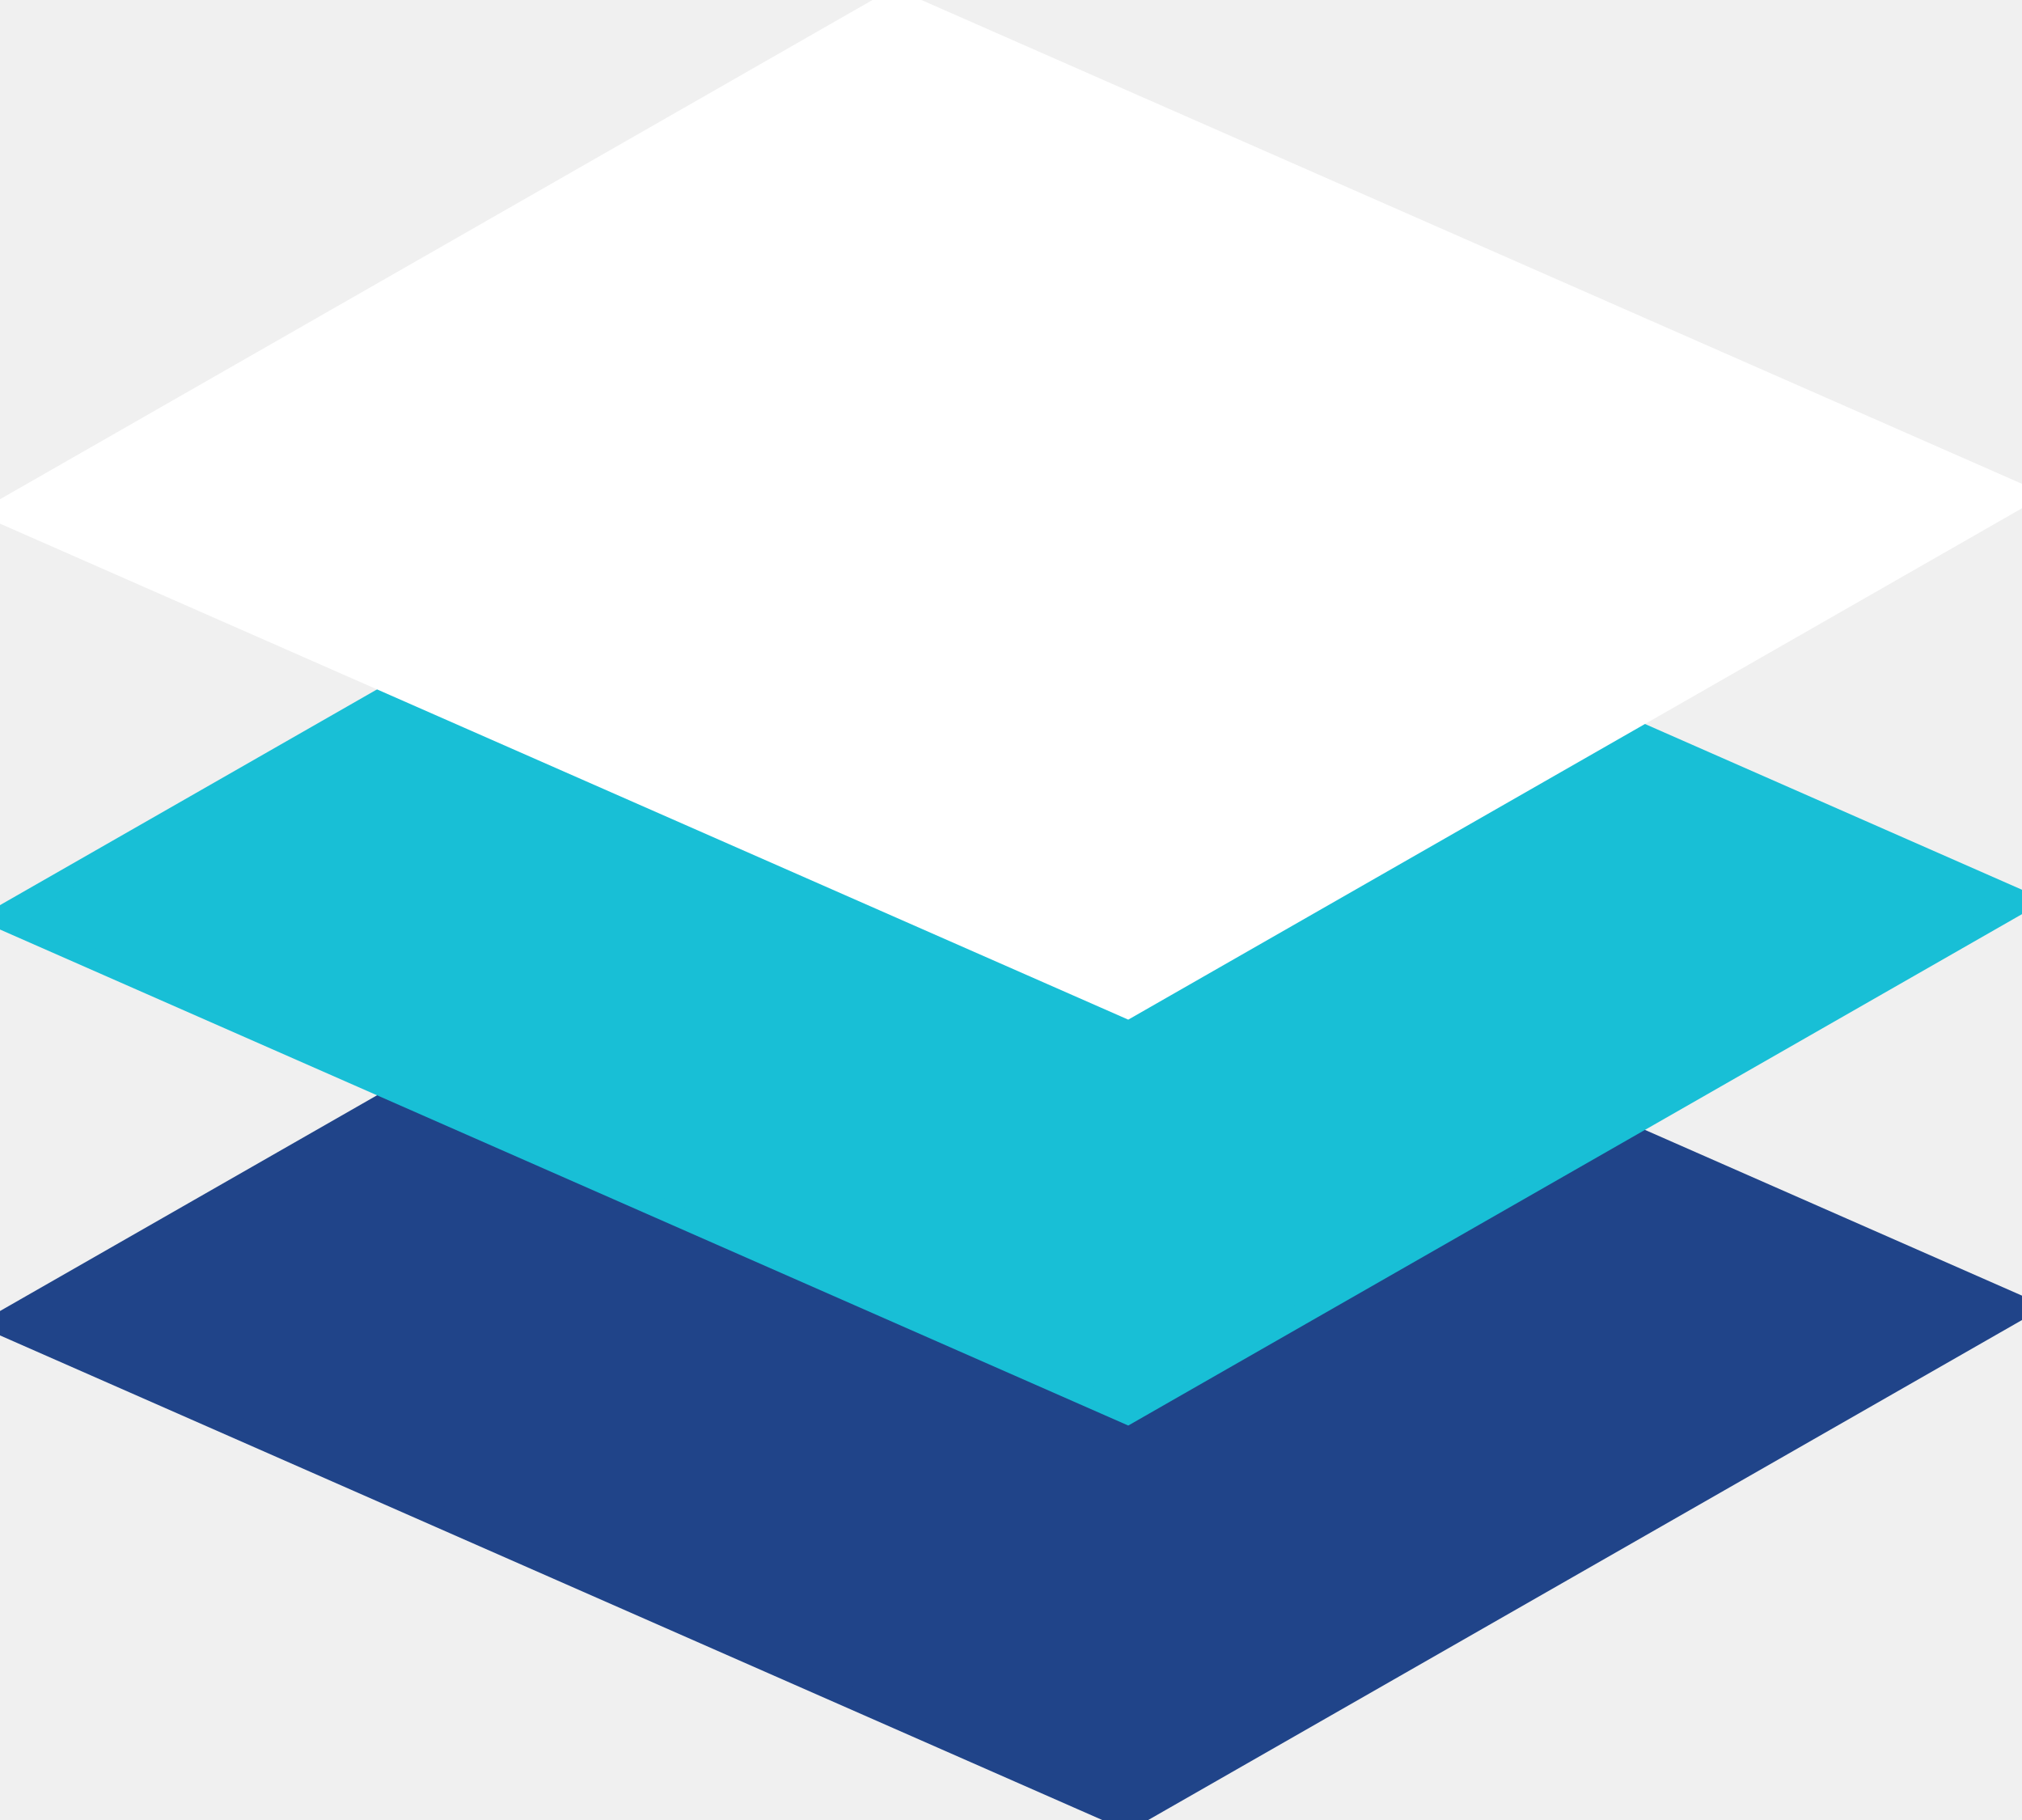
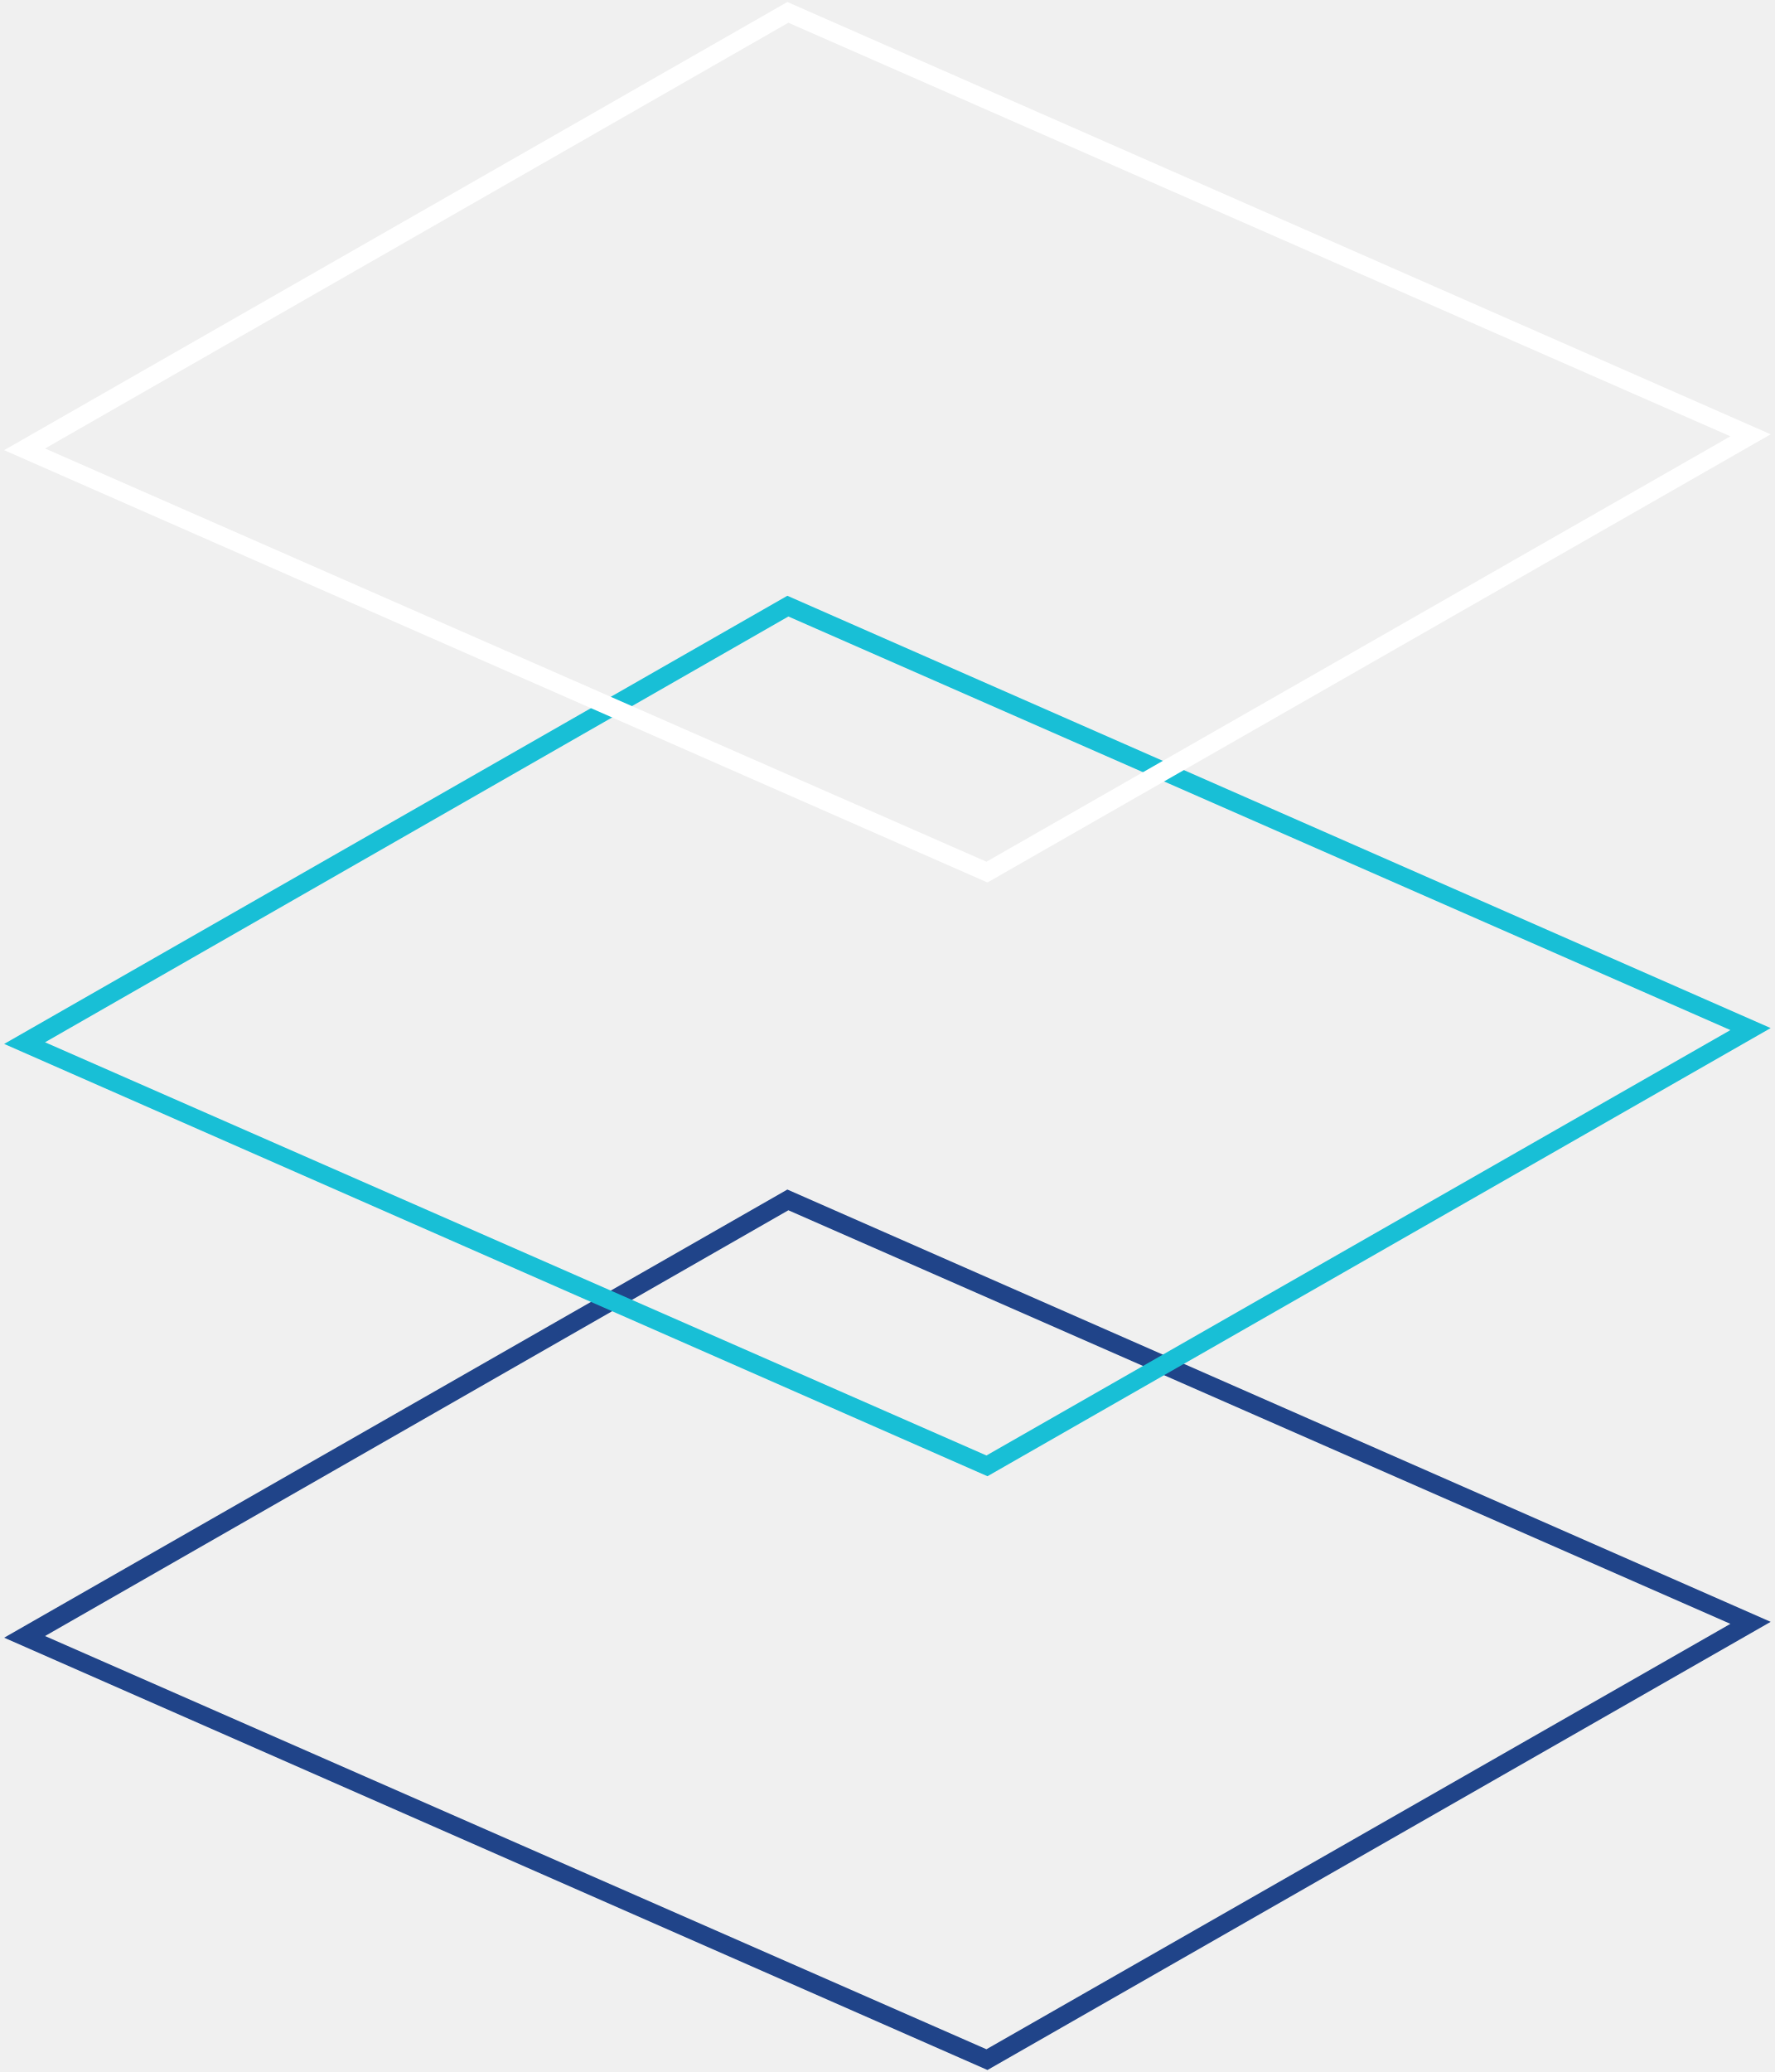
- <svg xmlns="http://www.w3.org/2000/svg" width="279px" height="251px" viewBox="0 0 279 251" version="1.1">
+ <svg xmlns="http://www.w3.org/2000/svg" width="287px" height="335px" viewBox="0 0 287 335" version="1.1">
  <defs />
  <g id="Page-1" stroke="none" stroke-width="1" fill="none" fill-rule="evenodd">
-     <g id="About" transform="translate(-582, -1056)" stroke-width="3">
-       <g id="Path-1-+-Path-1-+-Path-1" transform="translate(582, 1056)">
-         <path d="M123.409,112 L279,180.394 L155.591,251 L0,182.606 L123.409,112 L123.409,112 Z" id="Rectangle-8" stroke="#204489" fill="#204489" />
-         <path d="M279,124.394 L155.591,195 L0,126.606 L123.409,56 L279,124.394 Z" id="Rectangle-8" stroke="#18BFD6" fill="#18BFD6" />
-         <path d="M279,68.394 L155.591,139 L0,70.606 L123.409,0 L279,68.394 Z" id="Rectangle-8" stroke="#FFFFFF" fill="#FFFFFF" />
+     <g id="templates_mo">
+       <g id="Page-1">
+         <g id="templates_mo">
+           <path d="M0.672,264.782 L159.68,334.677 L286.328,262.218 L127.32,192.323 L0.672,264.782 Z M7.283,264.514 L159.513,331.322 L279.816,262.543 L127.484,195.675 L7.283,264.514 Z" id="Path" fill="#204489" />
+           <path d="M0.672,168.782 L159.68,238.677 L286.328,166.218 L127.32,96.323 L0.672,168.782 Z M7.283,168.514 L159.513,235.322 L279.816,166.543 L127.484,99.675 L7.283,168.514 Z" id="Path-Copy-2" fill="#18BFD6" />
+           <path d="M0.672,72.782 L159.68,142.677 L286.328,70.218 L127.32,0.323 L0.672,72.782 Z M7.283,72.514 L159.513,139.322 L279.816,70.543 L127.484,3.675 L7.283,72.514 Z" id="Path-Copy-3" fill="#FFFFFF" />
+         </g>
      </g>
    </g>
  </g>
</svg>
